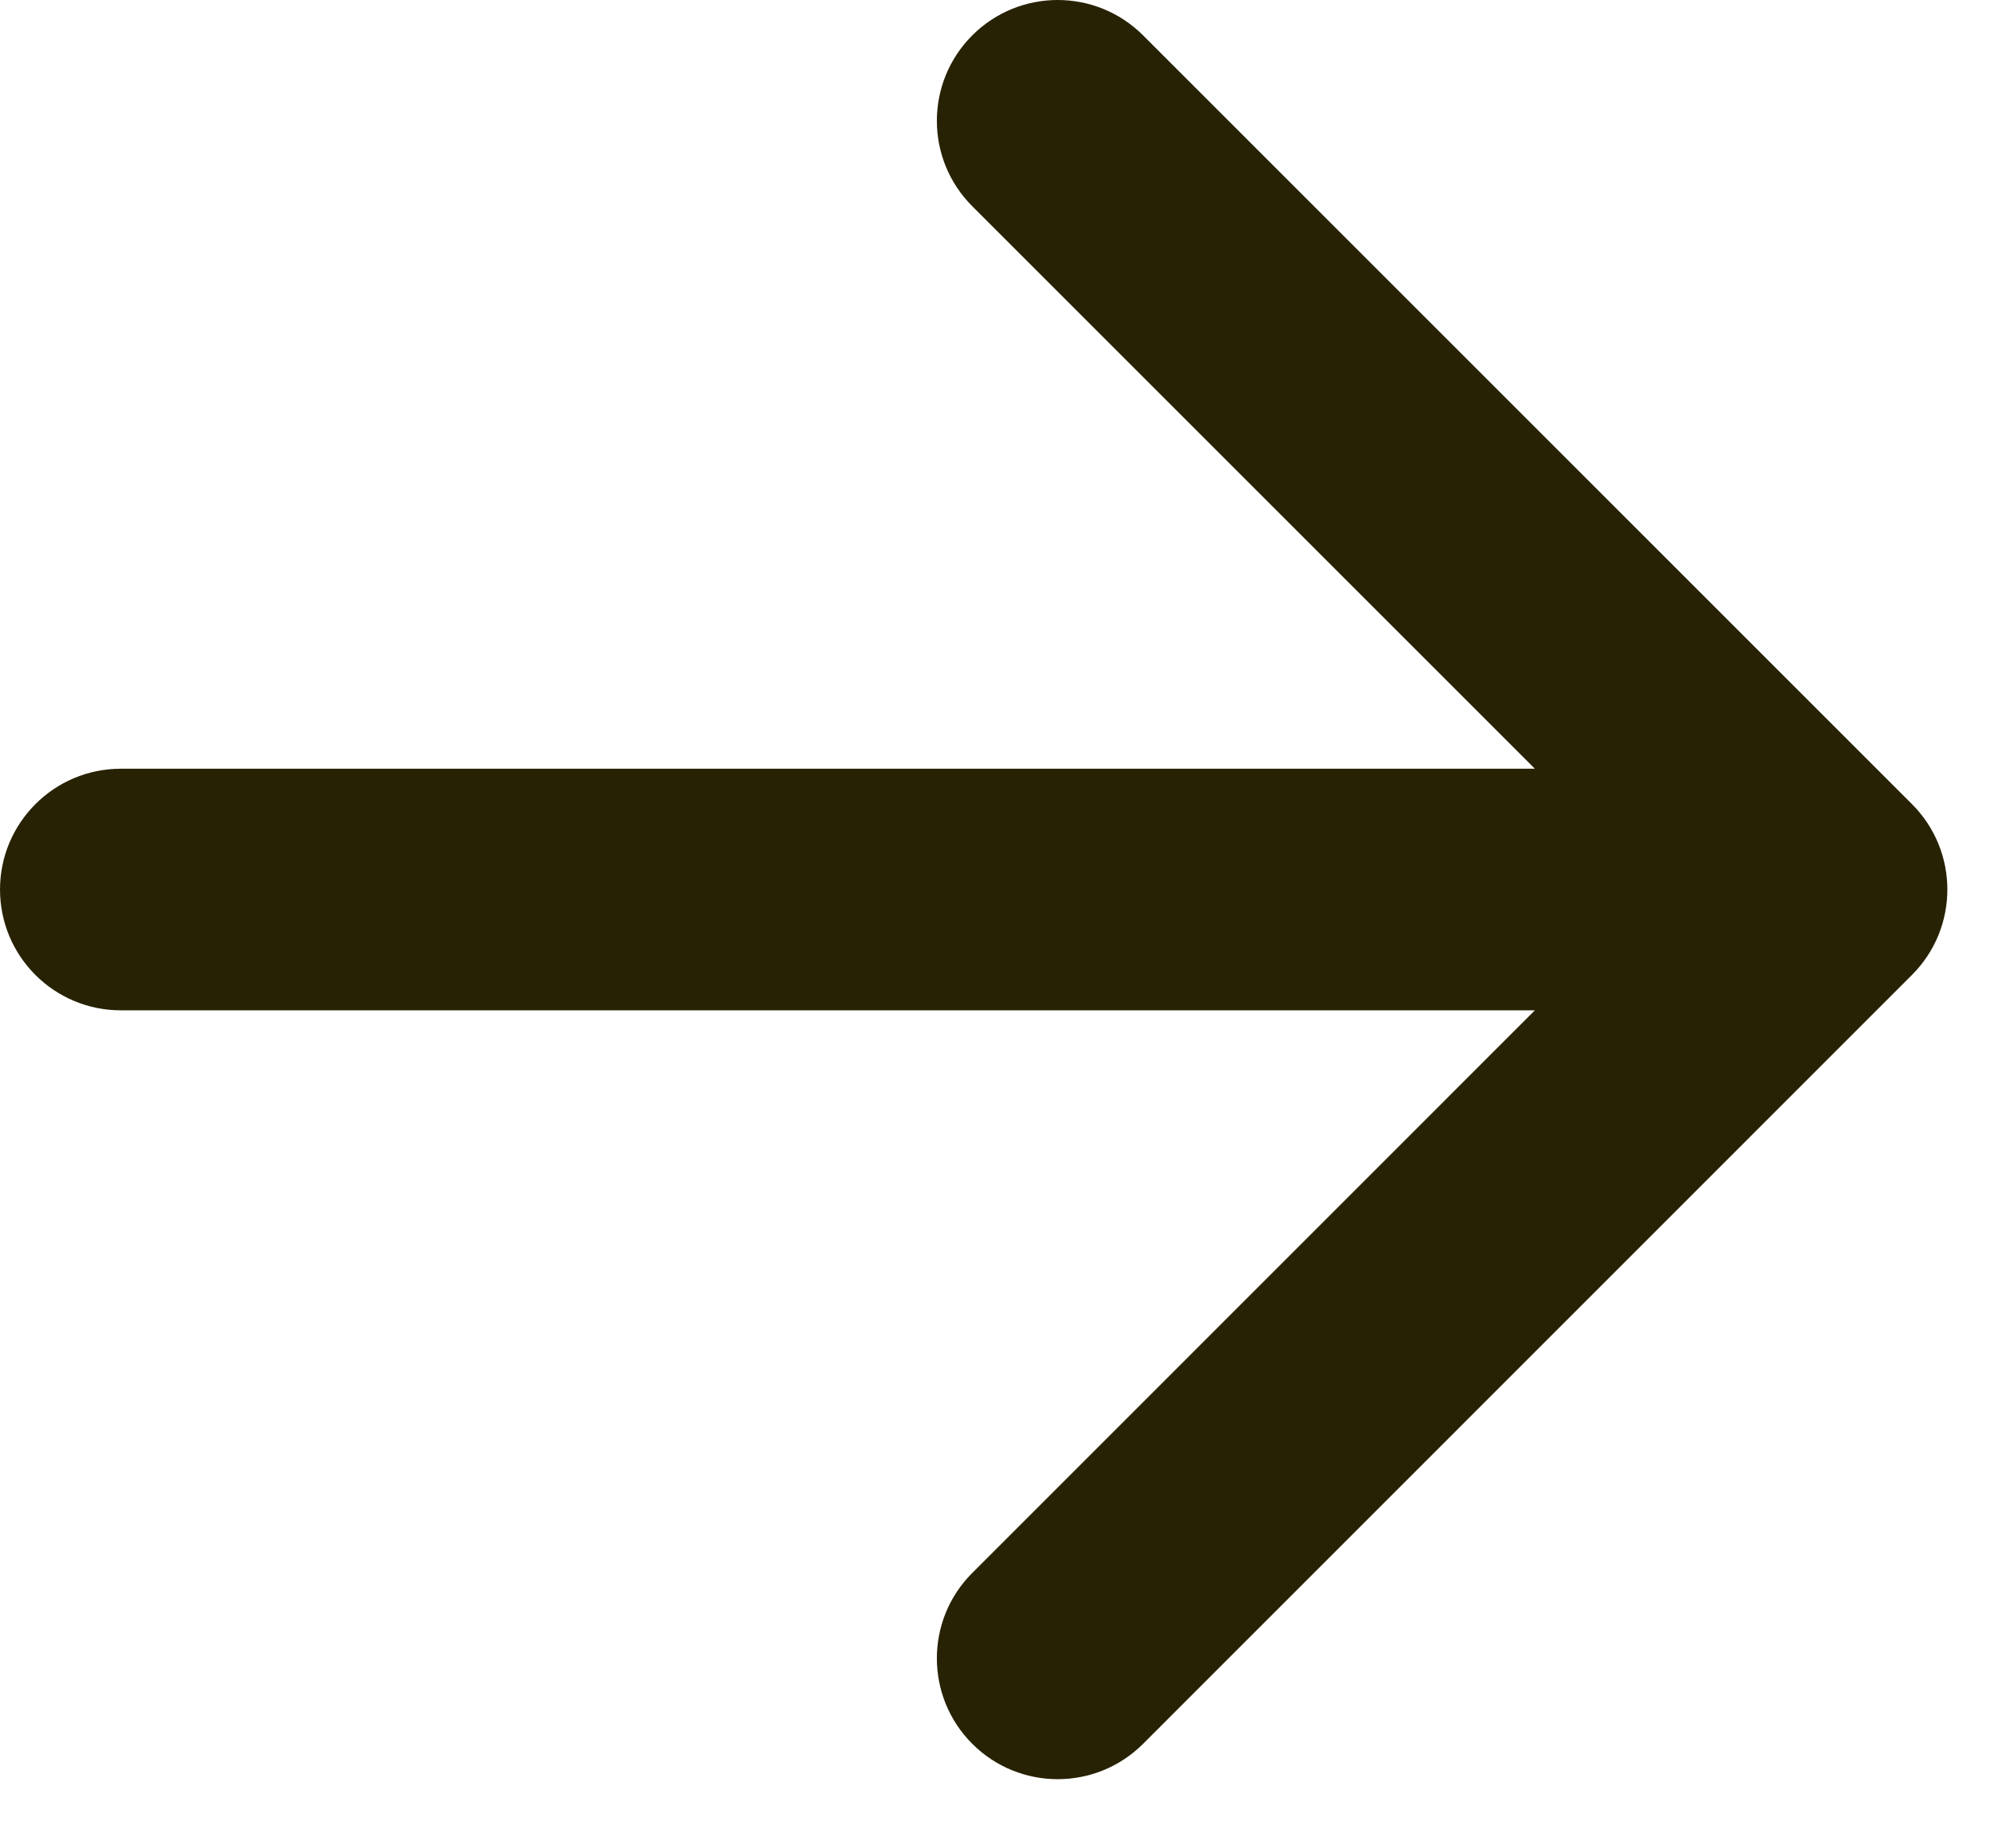
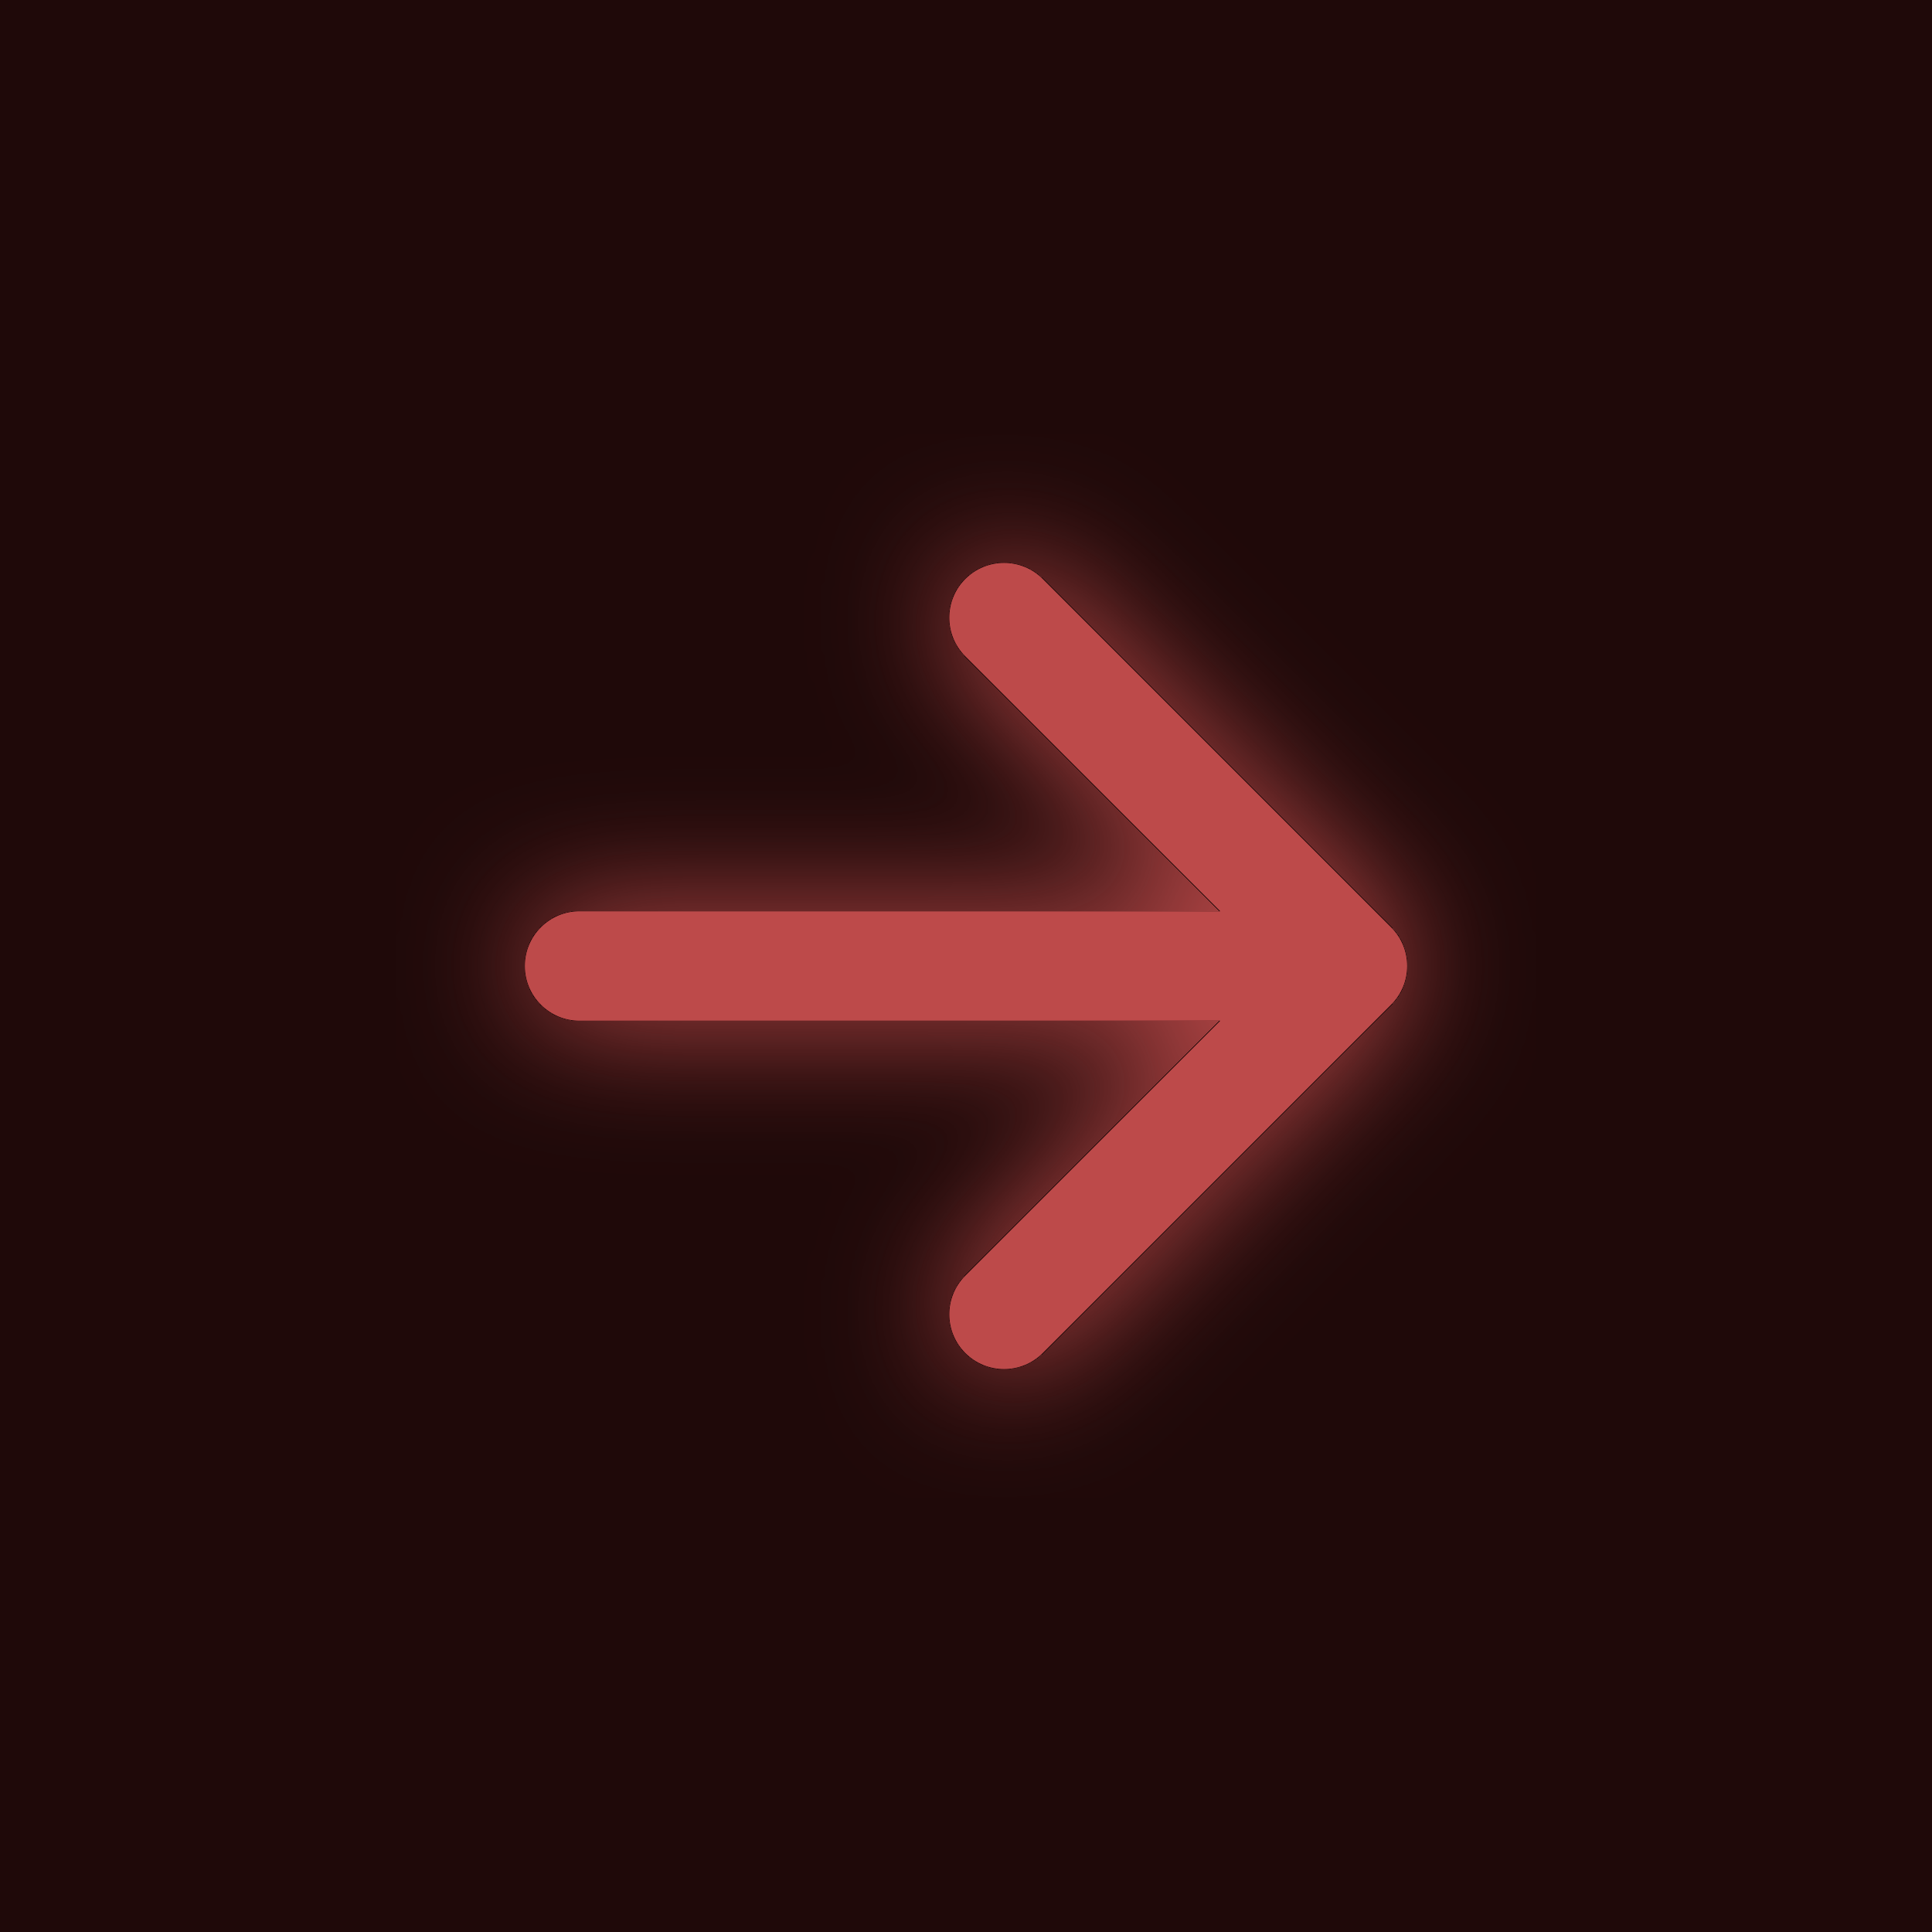
- <svg xmlns="http://www.w3.org/2000/svg" width="14" height="13" viewBox="0 0 14 13" fill="none">
-   <path d="M0.85 5.409C0.381 5.409 9.76529e-05 5.79 9.76324e-05 6.259C9.76119e-05 6.729 0.381 7.109 0.85 7.109L0.85 6.259L0.85 5.409ZM13.451 6.86C13.783 6.528 13.783 5.99 13.451 5.658L8.042 0.249C7.71 -0.083 7.172 -0.083 6.84 0.249C6.508 0.581 6.508 1.119 6.84 1.451L11.648 6.259L6.84 11.068C6.508 11.399 6.508 11.938 6.84 12.27C7.172 12.602 7.71 12.602 8.042 12.27L13.451 6.86ZM0.85 6.259L0.85 7.109L12.85 7.109L12.85 6.259L12.85 5.409L0.85 5.409L0.85 6.259Z" fill="#282204" />
+ <svg xmlns="http://www.w3.org/2000/svg" width="30" height="30" viewBox="0 0 30 30" fill="none">
+   <rect width="30" height="30" fill="#1F0909" />
+   <g filter="url(#filter0_d_2703_665)">
+     <path d="M9 14.15C8.531 14.15 8.15 14.531 8.15 15C8.15 15.469 8.531 15.85 9 15.85V15V14.15ZM21.601 15.601C21.933 15.269 21.933 14.731 21.601 14.399L16.192 8.99C15.86 8.658 15.322 8.658 14.99 8.99C14.658 9.322 14.658 9.86 14.99 10.192L19.798 15L14.99 19.808C14.658 20.14 14.658 20.678 14.99 21.01C15.322 21.342 15.86 21.342 16.192 21.01L21.601 15.601ZM9 15V15.85H21V15V14.15H9V15Z" fill="#BD4A4A" />
+   </g>
+   <defs>
+     <filter id="filter0_d_2703_665" x="6.15" y="6.741" width="17.7" height="16.519" filterUnits="userSpaceOnUse" color-interpolation-filters="sRGB">
+       <feFlood flood-opacity="0" result="BackgroundImageFix" />
+       <feColorMatrix in="SourceAlpha" type="matrix" values="0 0 0 0 0 0 0 0 0 0 0 0 0 0 0 0 0 0 127 0" result="hardAlpha" />
+       <feOffset />
+       <feGaussianBlur stdDeviation="1" />
+       <feComposite in2="hardAlpha" operator="out" />
+       <feColorMatrix type="matrix" values="0 0 0 0 0.741 0 0 0 0 0.29 0 0 0 0 0.29 0 0 0 1 0" />
+       <feBlend mode="normal" in2="BackgroundImageFix" result="effect1_dropShadow_2703_665" />
+       <feBlend mode="normal" in="SourceGraphic" in2="effect1_dropShadow_2703_665" result="shape" />
+     </filter>
+   </defs>
</svg>
